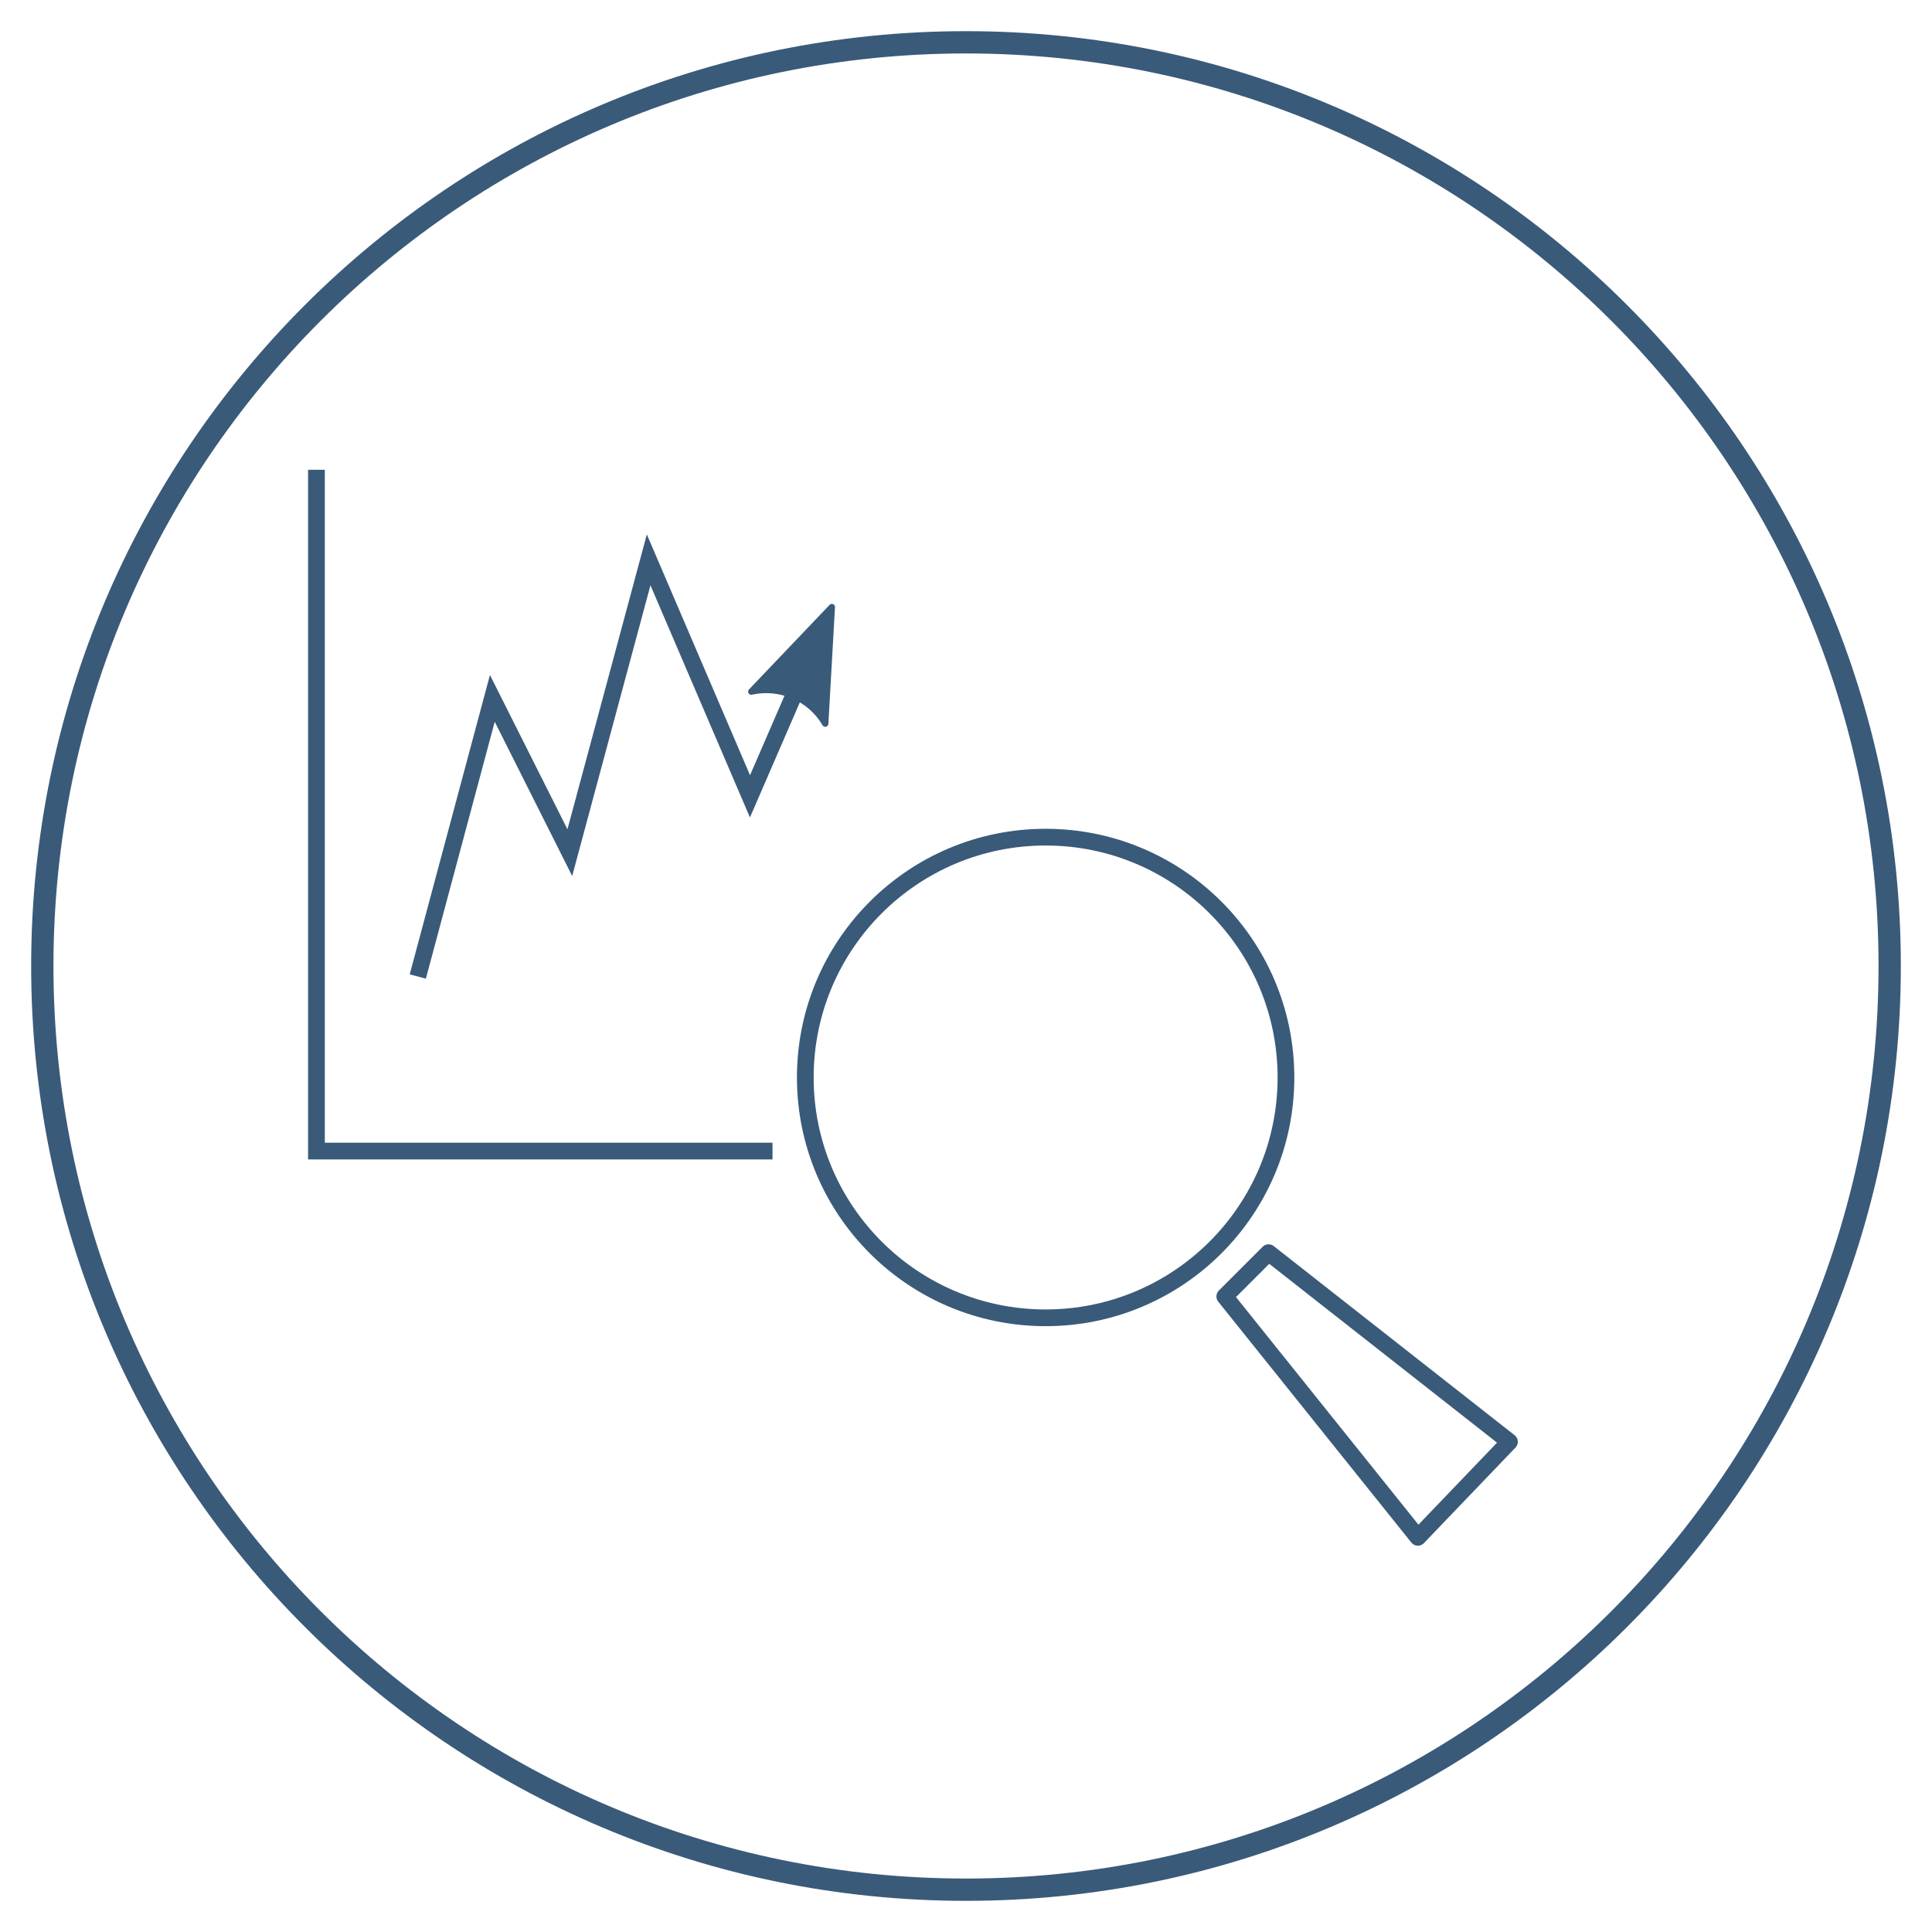
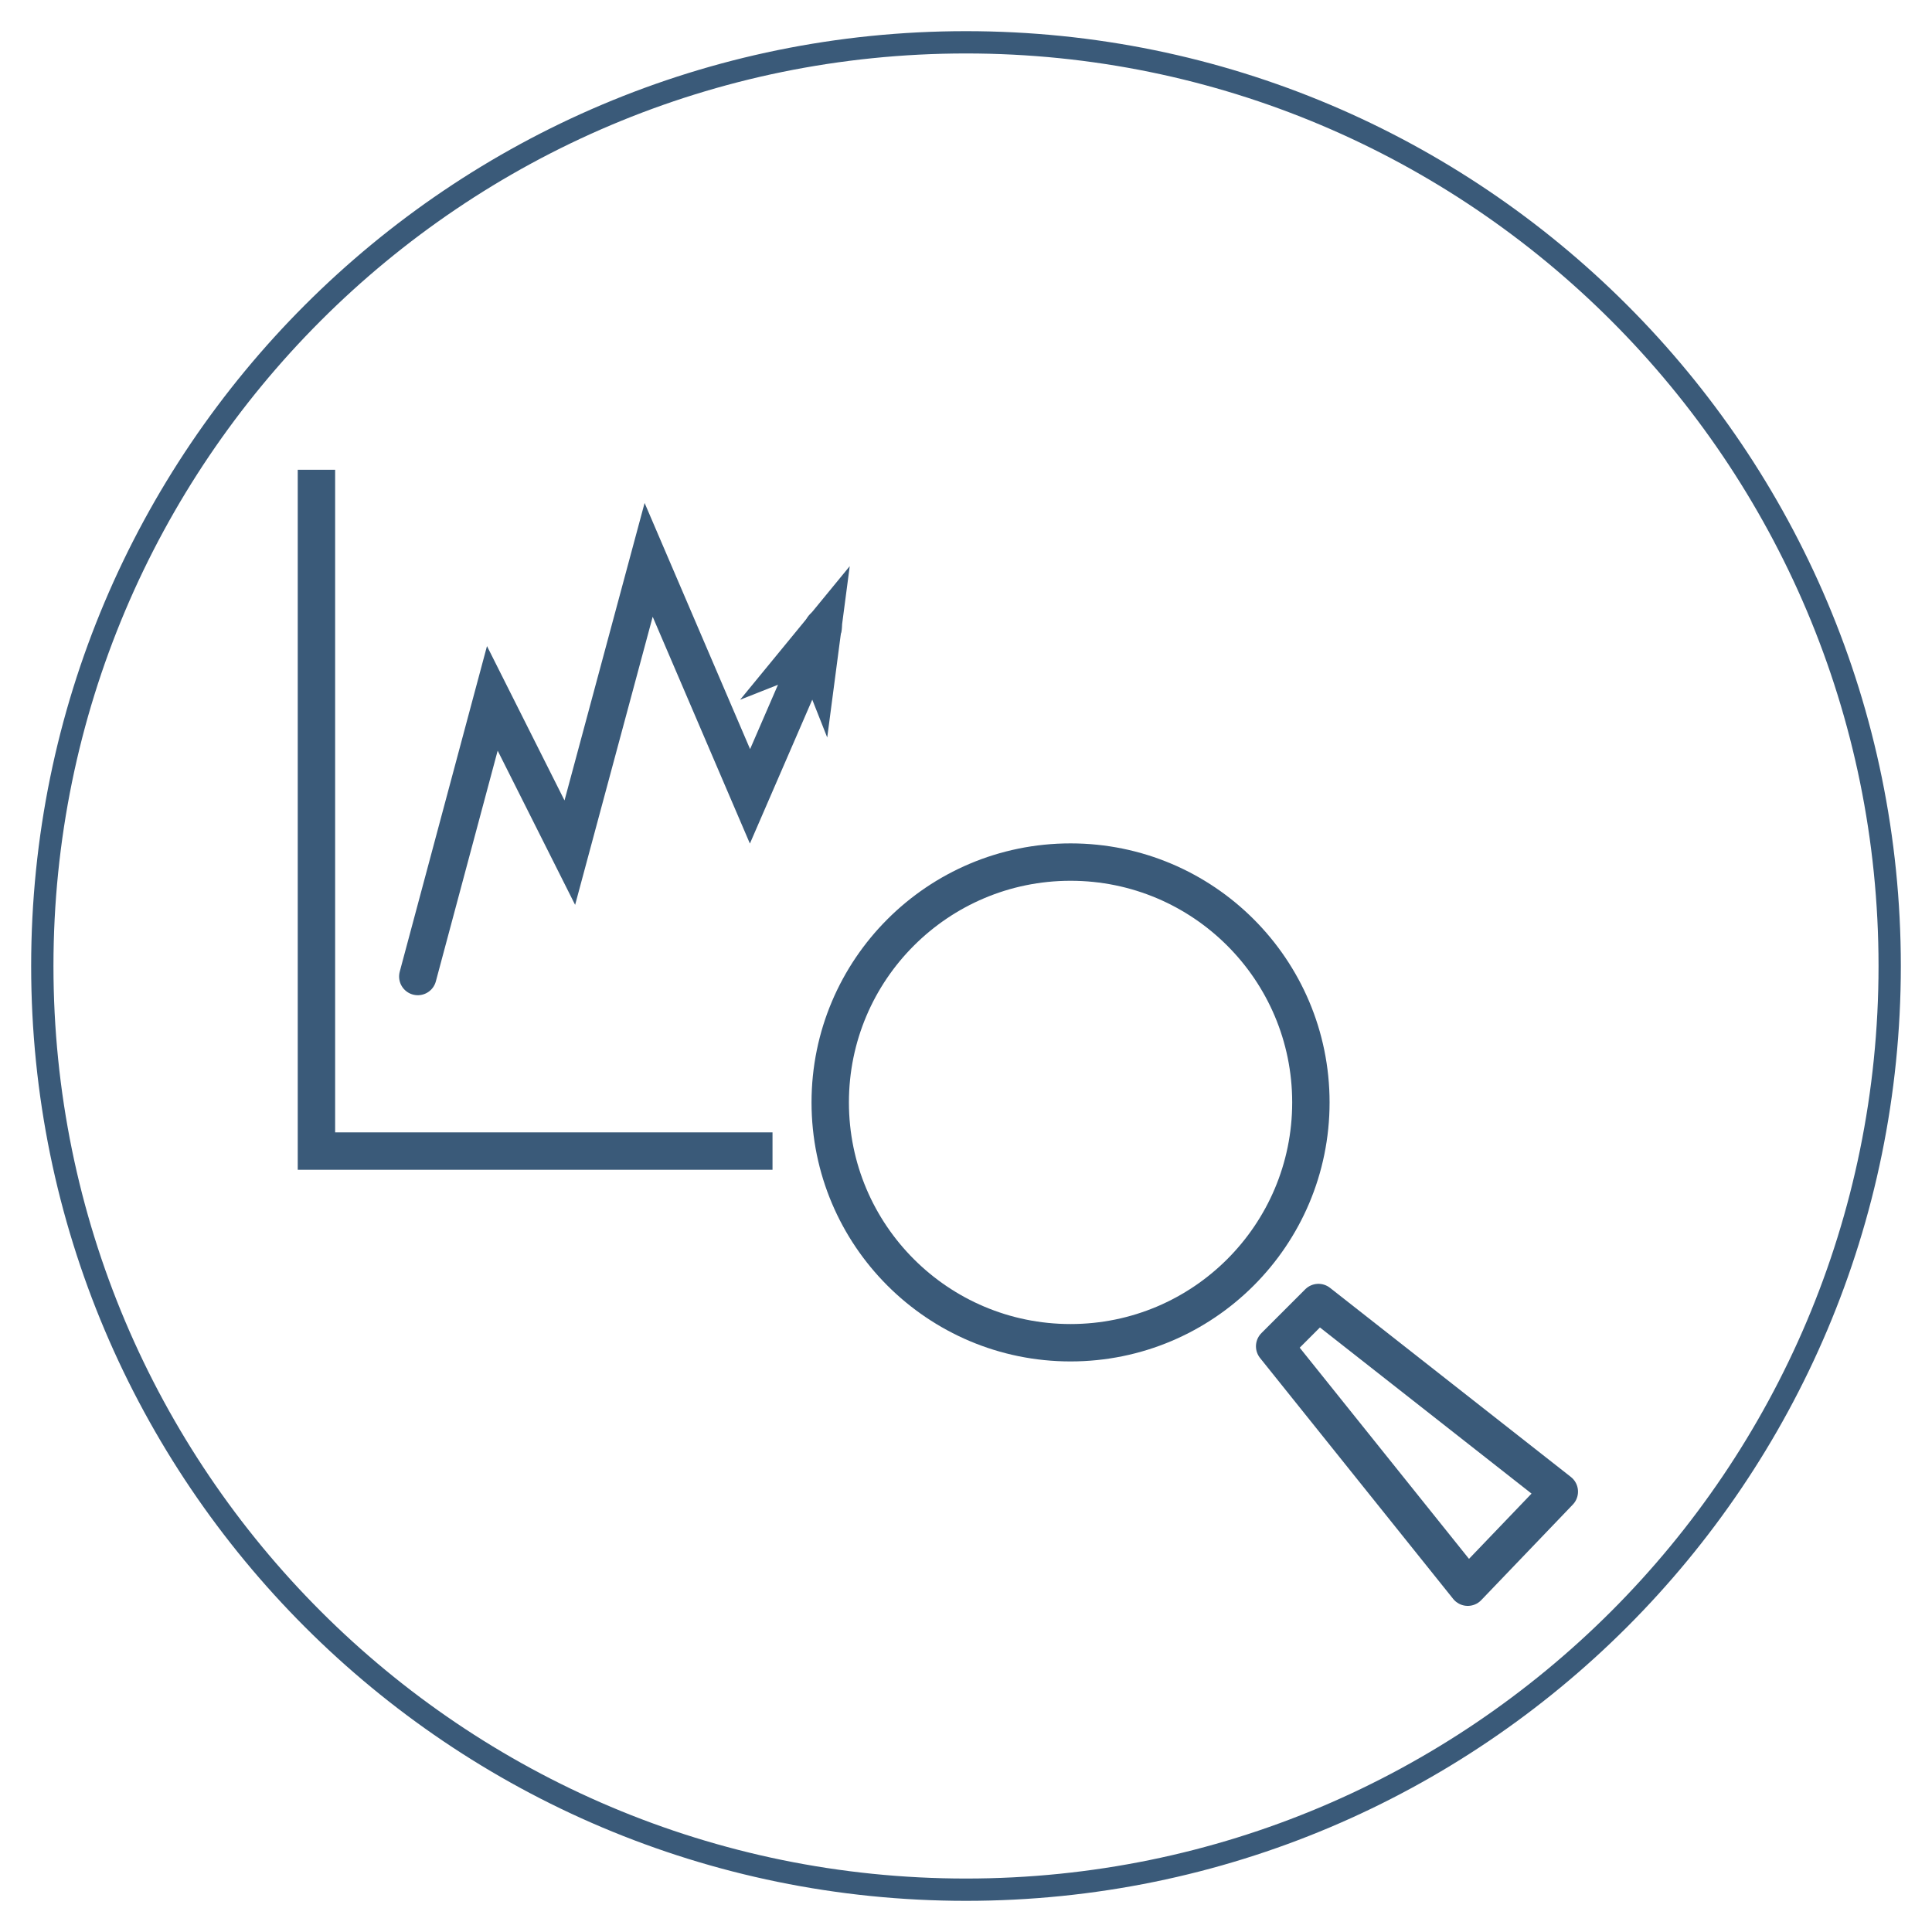
<svg xmlns="http://www.w3.org/2000/svg" width="155" height="155" viewBox="0 0 155 155" id="svg4379" version="1.1">
  <defs id="defs4381">
+     <marker orient="auto" refY="0.0" refX="0.0" id="marker5832" style="overflow:visible;">
+       <path id="path5834" d="M 0.0,0.0 L 5.0,-5.0 L -12.5,0.0 L 5.0,5.0 L 0.0,0.0 z " style="fill-rule:evenodd;stroke:#3a5a79;stroke-width:1pt;stroke-opacity:1;fill:#3a5a79;fill-opacity:1" transform="scale(0.2) rotate(180) translate(6,0)" />
+     </marker>
+     <marker orient="auto" refY="0.0" refX="0.0" id="Arrow2Mend" style="overflow:visible;">
+       <path id="path5463" style="fill-rule:evenodd;stroke-width:0.625;stroke-linejoin:round;stroke:#3a5a79;stroke-opacity:1;fill:#3a5a79;fill-opacity:1" d="M 8.719,4.034 L -2.207,0.016 L 8.719,-4.002 C 6.973,-1.63 6.983,1.616 8.719,4.034 z " transform="scale(0.6) rotate(180) translate(0,0)" />
+     </marker>
+     <marker orient="auto" refY="0.0" refX="0.0" id="Arrow2Lend" style="overflow:visible;">
+       <path id="path5457" style="fill-rule:evenodd;stroke-width:0.625;stroke-linejoin:round;stroke:#3a5a79;stroke-opacity:1;fill:#3a5a79;fill-opacity:1" d="M 8.719,4.034 L -2.207,0.016 L 8.719,-4.002 C 6.973,-1.63 6.983,1.616 8.719,4.034 z " transform="scale(1.1) rotate(180) translate(1,0)" />
+     </marker>
+     <marker orient="auto" refY="0.0" refX="0.0" id="Arrow1Send" style="overflow:visible;">
+       <path id="path5451" d="M 0.0,0.0 L 5.0,-5.0 L -12.5,0.0 L 5.0,5.0 L 0.0,0.0 z " style="fill-rule:evenodd;stroke:#3a5a79;stroke-width:1pt;stroke-opacity:1;fill:#3a5a79;fill-opacity:1" transform="scale(0.2) rotate(180) translate(6,0)" />
+     </marker>
+     <marker orient="auto" refY="0.0" refX="0.0" id="Arrow1Mend" style="overflow:visible;">
+       <path id="path5445" d="M 0.0,0.0 L 5.0,-5.0 L -12.5,0.0 L 5.0,5.0 L 0.0,0.0 z " style="fill-rule:evenodd;stroke:#3a5a79;stroke-width:1pt;stroke-opacity:1;fill:#3a5a79;fill-opacity:1" transform="scale(0.4) rotate(180) translate(10,0)" />
+     </marker>
    <marker orient="auto" refY="0" refX="0" id="Arrow2Mend-3" style="overflow:visible">
      <path id="path4536-6" style="fill:#3a5a79;fill-opacity:1;fill-rule:evenodd;stroke:#3a5a79;stroke-width:0.625;stroke-linejoin:round;stroke-opacity:1" d="M 8.719,4.034 -2.207,0.016 8.719,-4.002 c -1.745,2.372 -1.735,5.617 -6e-7,8.035 z" transform="scale(-0.6,-0.6)" />
    </marker>
  </defs>
  <g id="layer1" transform="translate(0,-897.3622)">
    <g id="g5584" transform="matrix(0.8943782,0,0,0.8943782,-764.5233,290.2345)">
      <circle style="opacity:1;fill:none;fill-opacity:1;fill-rule:nonzero;stroke:#3a5a79;stroke-width:2;stroke-linecap:round;stroke-linejoin:round;stroke-miterlimit:4;stroke-dasharray:none;stroke-dashoffset:0;stroke-opacity:1" id="path4147-3-9-2-5" cx="941.462" cy="765.479" r="82.857" />
-       <circle style="opacity:1;fill:none;fill-opacity:1;fill-rule:nonzero;stroke:#3a5a79;stroke-width:1.5;stroke-linecap:round;stroke-linejoin:round;stroke-miterlimit:4;stroke-dasharray:none;stroke-dashoffset:0;stroke-opacity:1" id="path4147-3-9-2-2-3" cx="948.605" cy="775.479" r="21.558" />
-       <path style="fill:none;fill-rule:evenodd;stroke:#3a5a79;stroke-width:1.5;stroke-linecap:round;stroke-linejoin:round;stroke-miterlimit:4;stroke-dasharray:none;stroke-opacity:1" d="m 964.676,795.122 17.321,21.607 8.214,-8.571 -21.607,-16.964 z" id="path5407-5" />
-       <path style="fill:none;fill-rule:evenodd;stroke:#3a5a79;stroke-width:1.5;stroke-linecap:butt;stroke-linejoin:miter;stroke-miterlimit:4;stroke-dasharray:none;stroke-opacity:1" d="m 883.195,720.966 0,61.114 40.911,0" id="path5409-6" />
-       <path style="fill:none;fill-rule:evenodd;stroke:#3a5a79;stroke-width:1.5;stroke-linecap:butt;stroke-linejoin:miter;stroke-miterlimit:4;stroke-dasharray:none;stroke-opacity:1;marker-end:url(#Arrow2Mend-3)" d="m 892.287,766.423 6.686,-24.951 6.951,13.839 7.071,-26.264 9.091,21.213 6.566,-15.152" id="path5411-2" />
+       <circle style="opacity:1;fill:none;fill-opacity:1;fill-rule:nonzero;stroke:#3a5a79;stroke-width:3.354;stroke-linecap:round;stroke-linejoin:round;stroke-miterlimit:4;stroke-dasharray:none;stroke-dashoffset:0;stroke-opacity:1" id="path4147-3-9-2-2-3" cx="950.841" cy="777.715" r="21.558" />
+       <path style="fill:none;fill-rule:evenodd;stroke:#3a5a79;stroke-width:3.354;stroke-linecap:round;stroke-linejoin:round;stroke-miterlimit:4;stroke-dasharray:none;stroke-opacity:1" d="m 969.149,799.594 17.321,21.607 8.214,-8.571 -21.607,-16.964 z" id="path5407-5" />
+       <path style="fill:none;fill-rule:evenodd;stroke:#3a5a79;stroke-width:3.354;stroke-linecap:butt;stroke-linejoin:miter;stroke-miterlimit:4;stroke-dasharray:none;stroke-opacity:1" d="m 883.195,720.966 0,61.114 40.911,0" id="path5409-6" />
+       <path style="fill:none;fill-rule:evenodd;stroke:#3a5a79;stroke-width:3.354;stroke-linecap:round;stroke-linejoin:miter;stroke-miterlimit:4;stroke-dasharray:none;stroke-opacity:1;marker-end:url(#marker5832)" d="m 892.287,766.423 6.686,-24.951 6.951,13.839 7.071,-26.264 9.091,21.213 6.566,-15.152" id="path5411-2" />
    </g>
  </g>
</svg>
